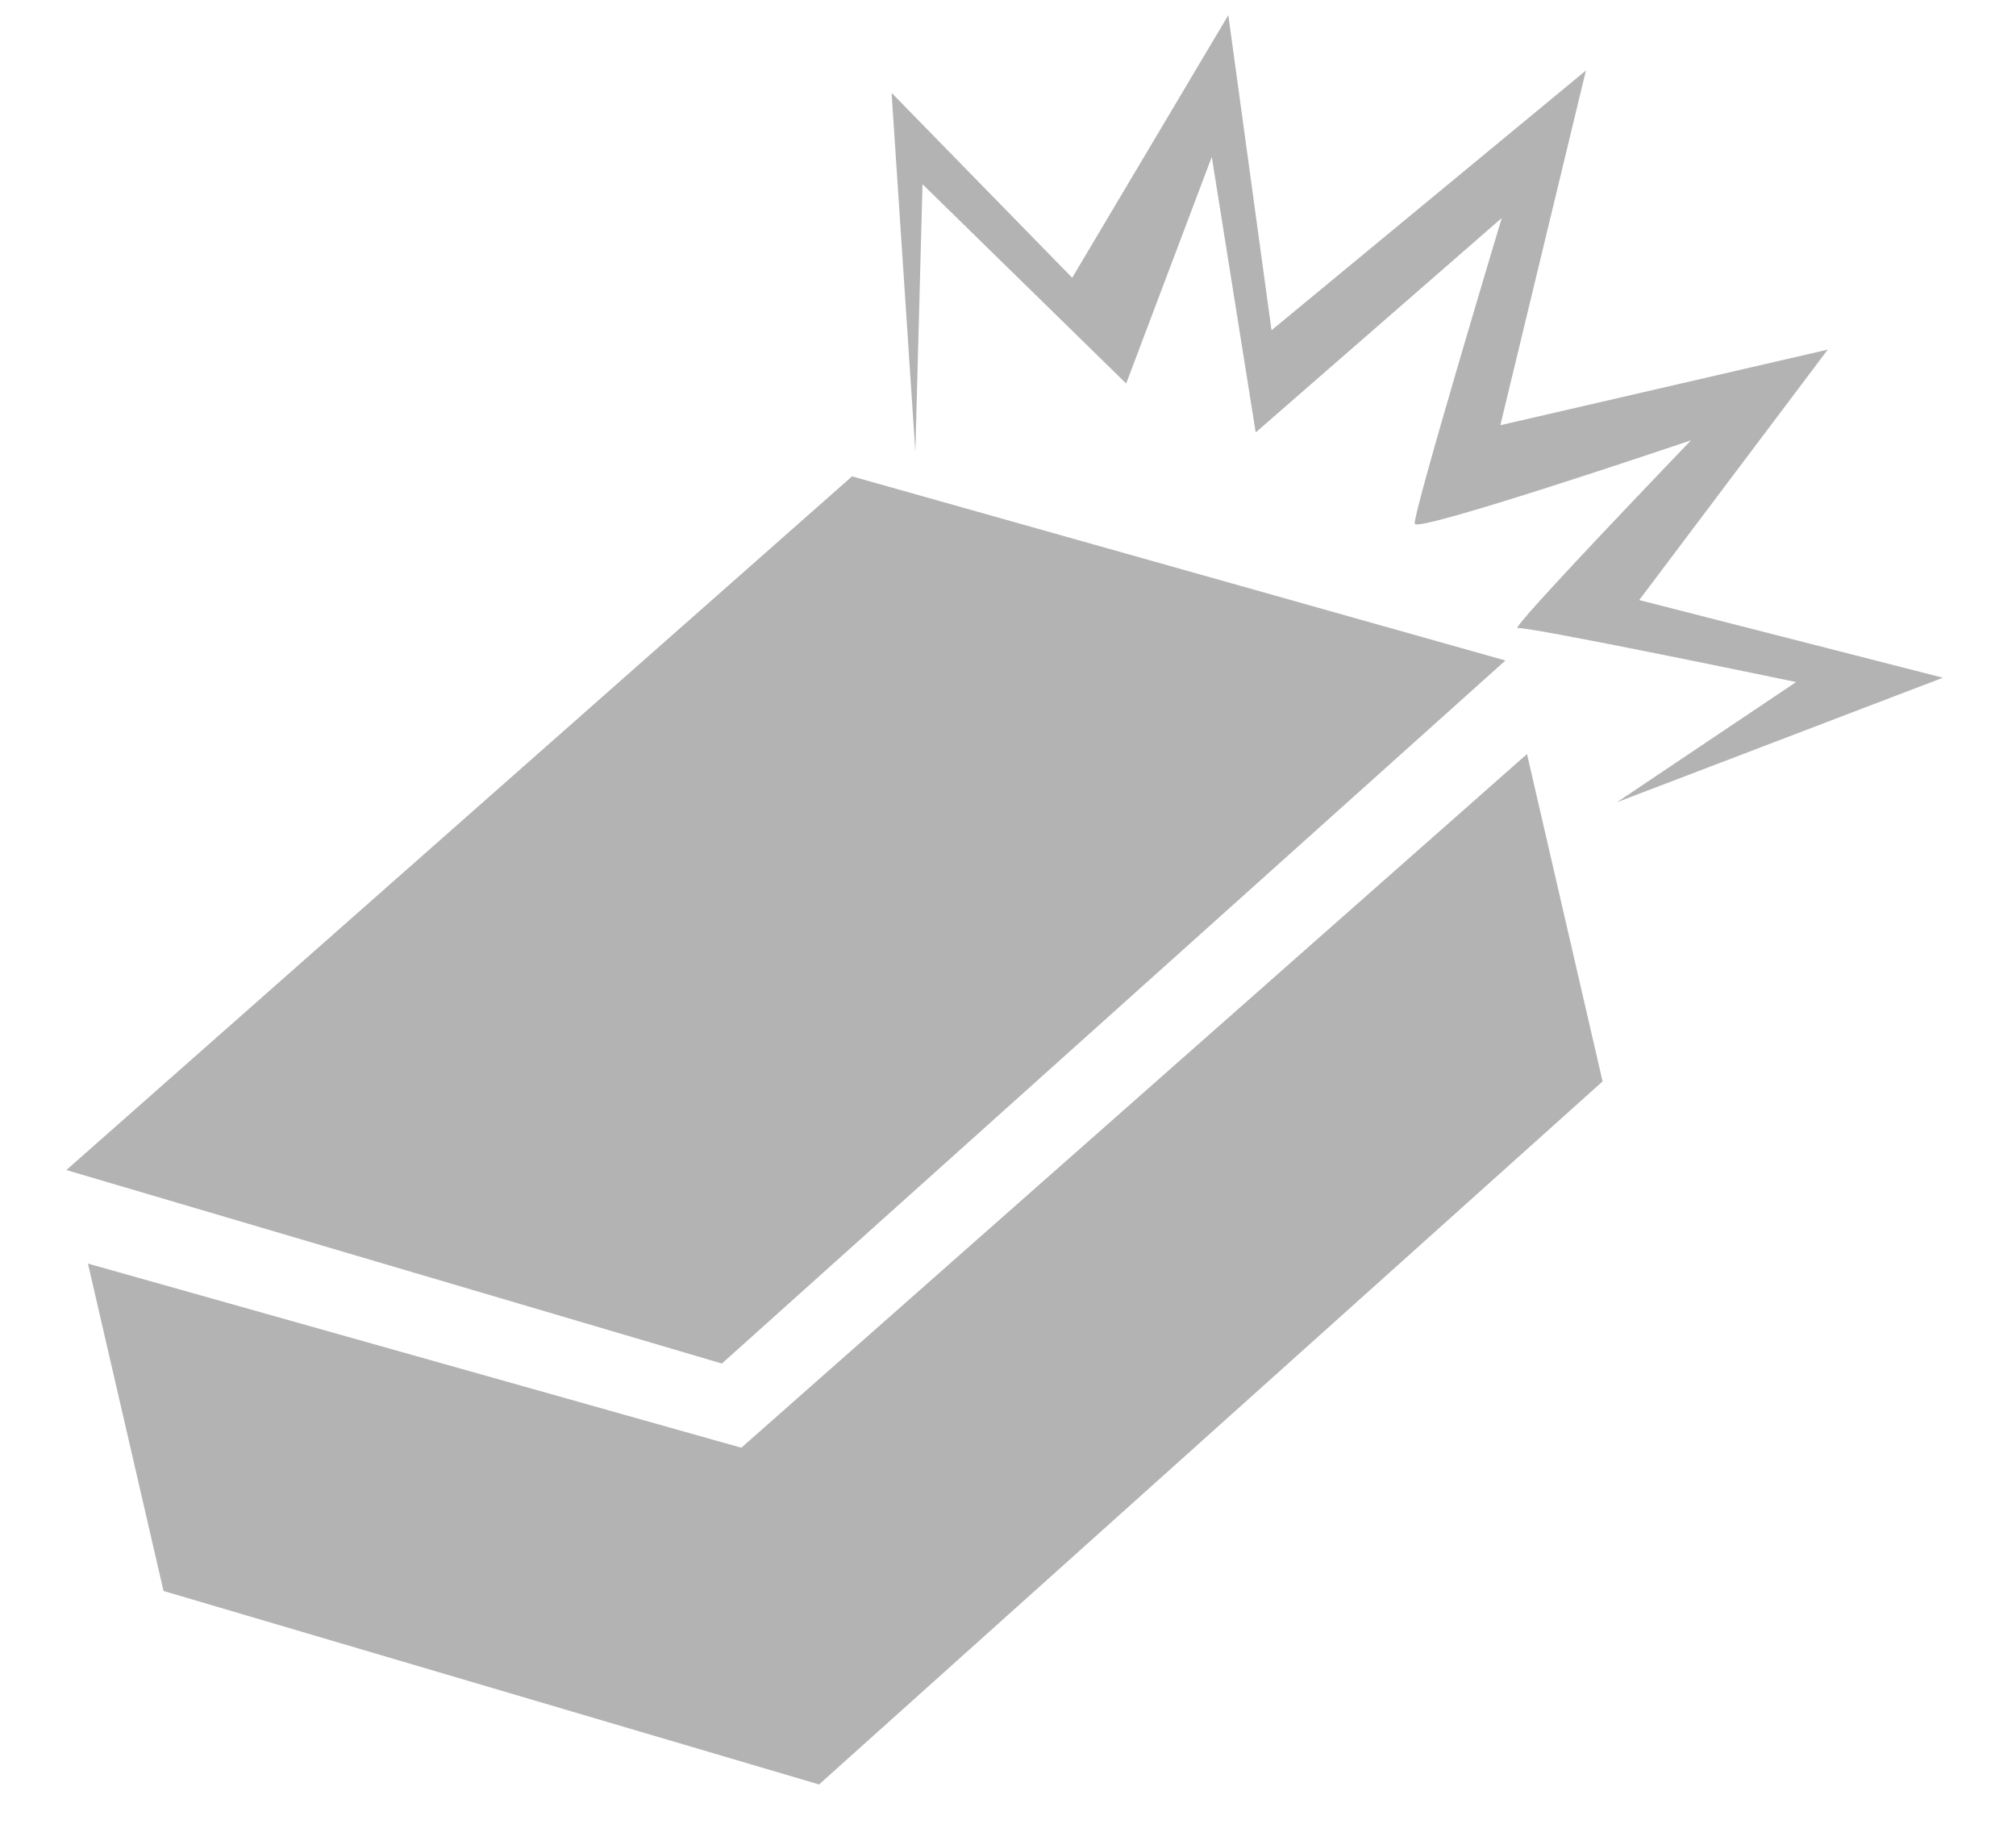
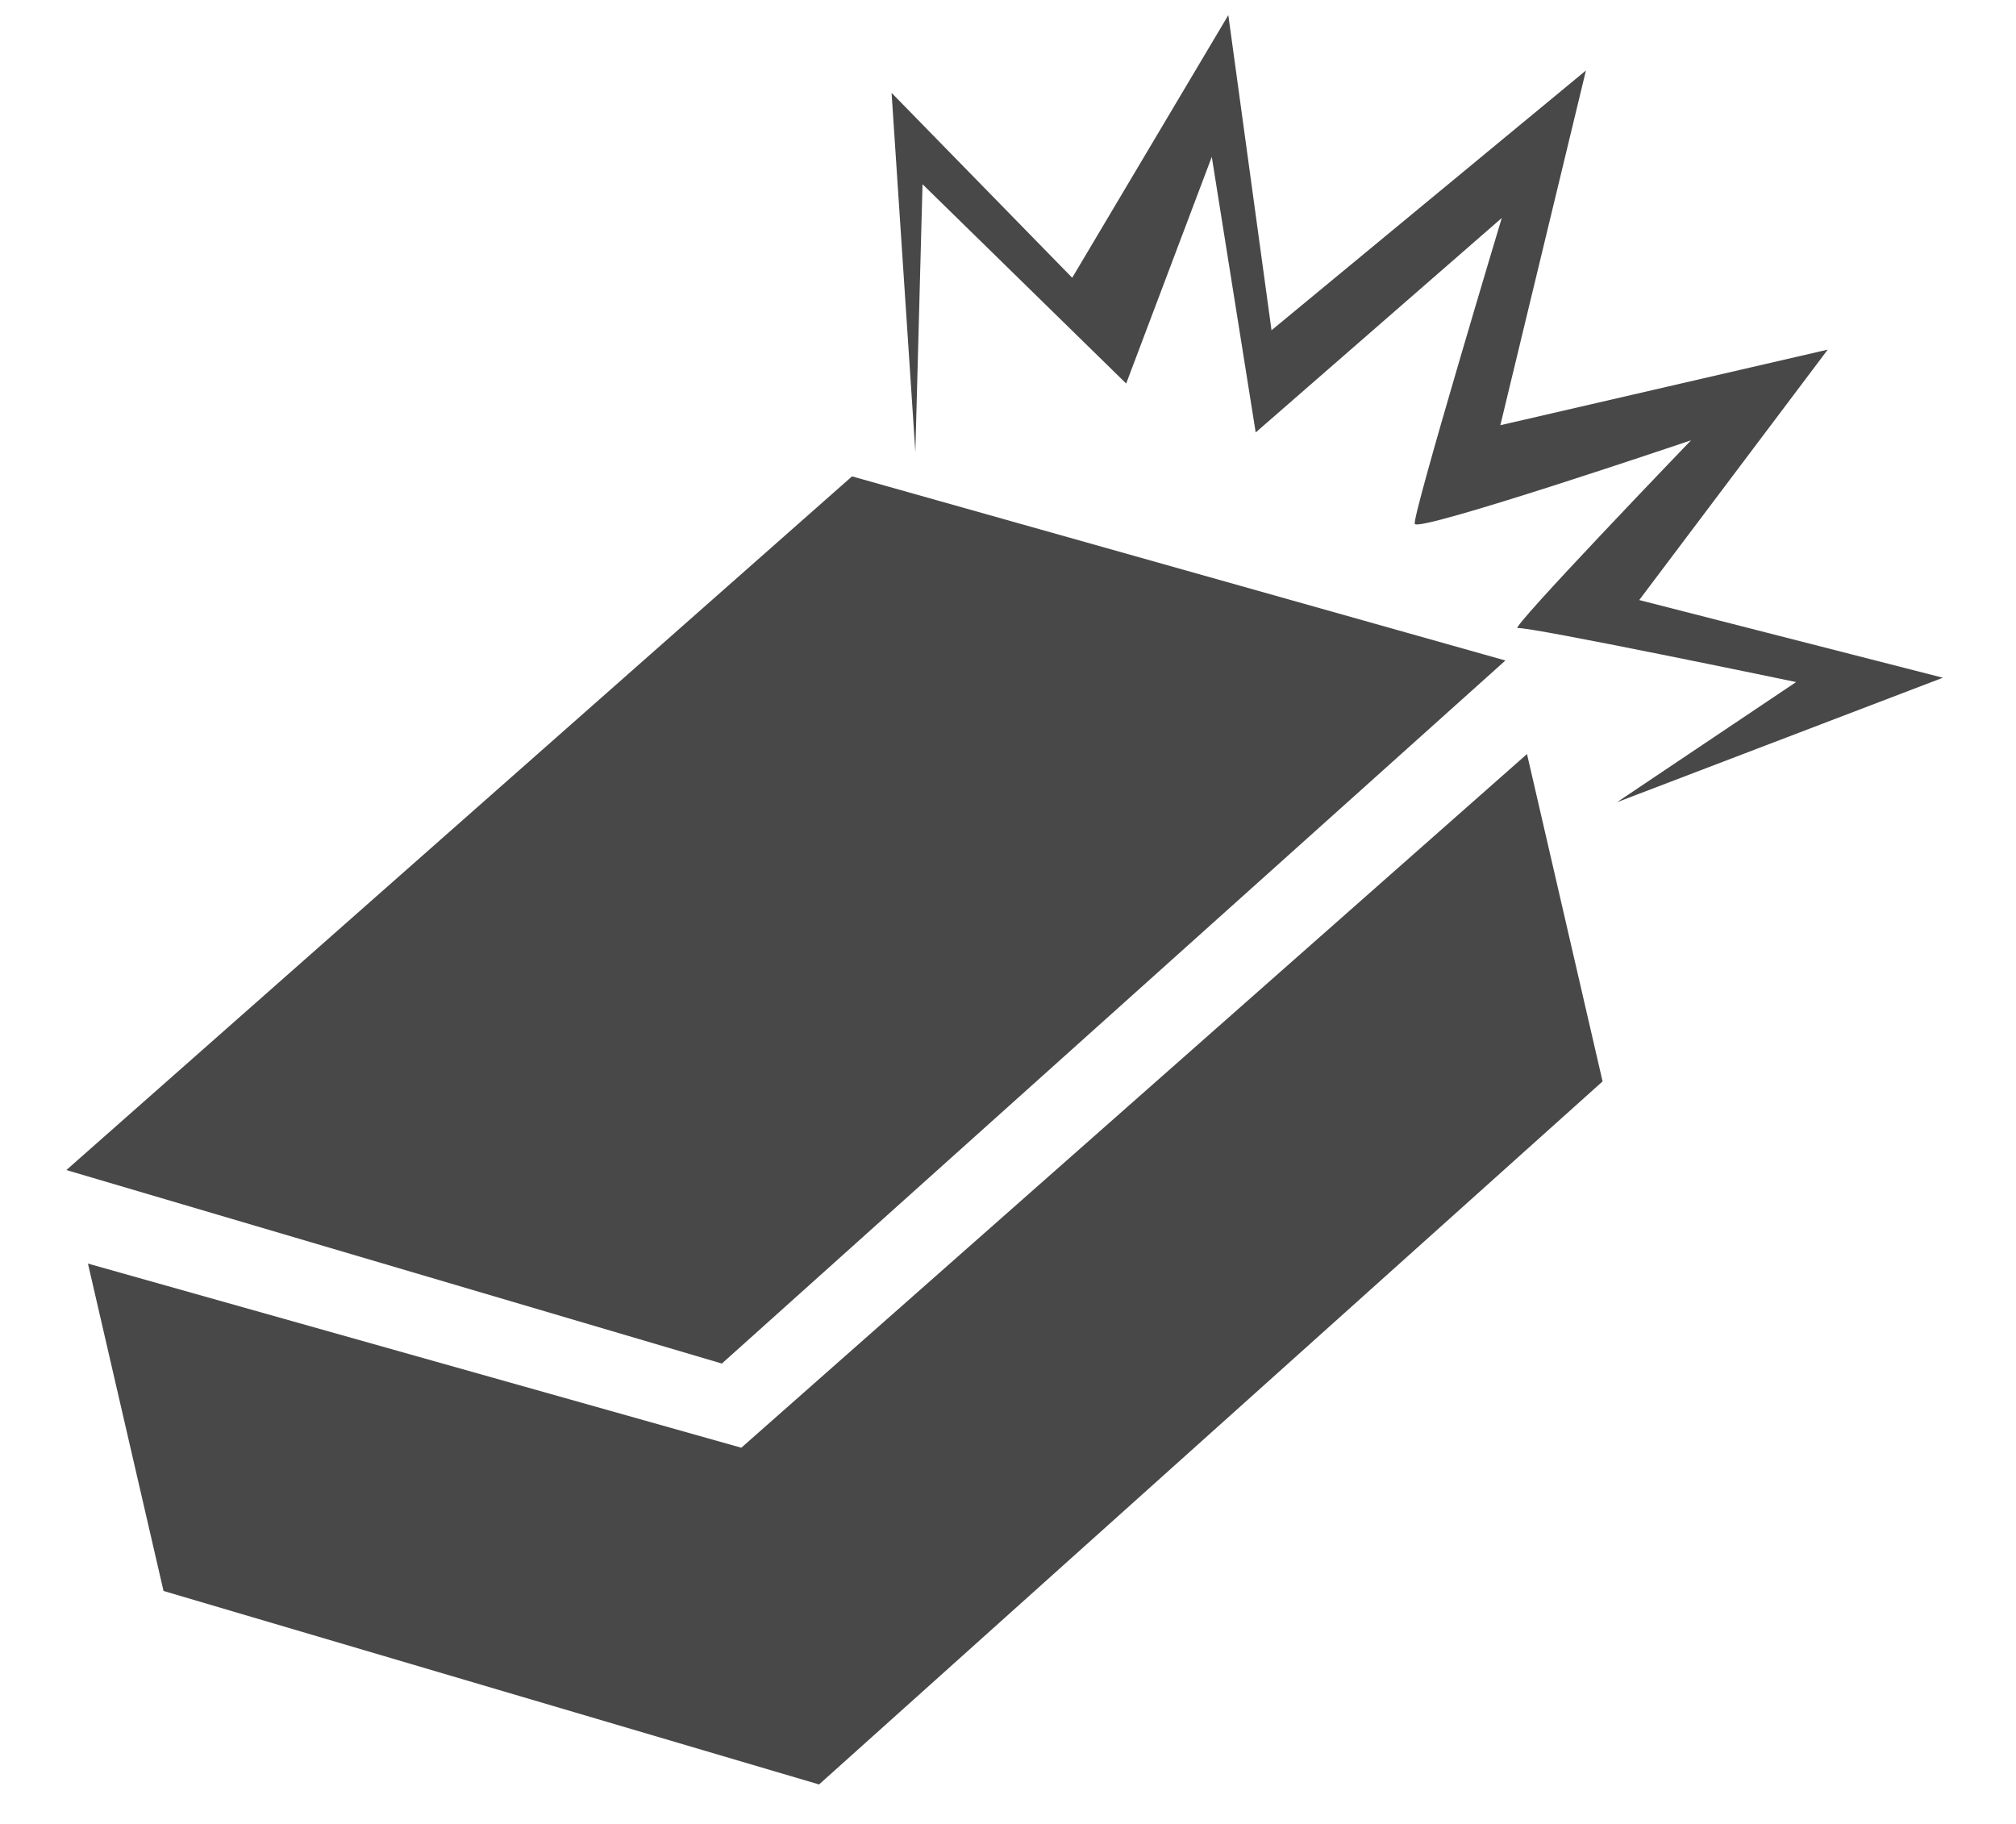
<svg xmlns="http://www.w3.org/2000/svg" version="1.1" id="Layer_1" x="0px" y="0px" viewBox="0 0 21 19" style="enable-background:new 0 0 21 19;" xml:space="preserve">
  <style type="text/css">
- 	.st0{fill:#B3B3B3;}
+ 	.st0{fill:#484848;}
</style>
  <g id="Symbols">
    <g id="Card-HT" transform="translate(-15, -329)">
      <g id="icon_x2F_icons_x2F_bata" transform="translate(15, 328)">
        <g id="icons_x2F_bata">
          <g id="Group" transform="translate(-2, -2)">
            <g id="color_x2F_red" transform="translate(12.71214, 12.3619) rotate(-13) translate(-12.71214, -12.3619) translate(2.212136, 2.861895)">
              <g id="Mask">
                <path id="path-1_1_" class="st0" d="M9.7,4.8l6.2,3.4l-9.6,5.3L0.1,10L9.7,4.8z M6.3,14.4l9.6-5.2v3.5L6.3,18l-6.2-3.5l0-3.5         L6.3,14.4z M12.4,3.3L14.6,1l-0.3,3.3l3.8-1.9l-1.7,3.4l3.5,0l-2.5,2.1l2.9,1.5l-3.6,0.5l2.1-0.8c0,0-2.6-1.2-2.7-1.2         c-0.1,0,2.2-1.5,2.2-1.5s-3,0.3-3,0.2c0-0.1,1.6-2.9,1.6-2.9l-3,1.6l0.2-2.9l-1.4,2.1L11.1,2l-0.7,2.7L11,1L12.4,3.3z" />
              </g>
            </g>
          </g>
        </g>
      </g>
    </g>
  </g>
</svg>
